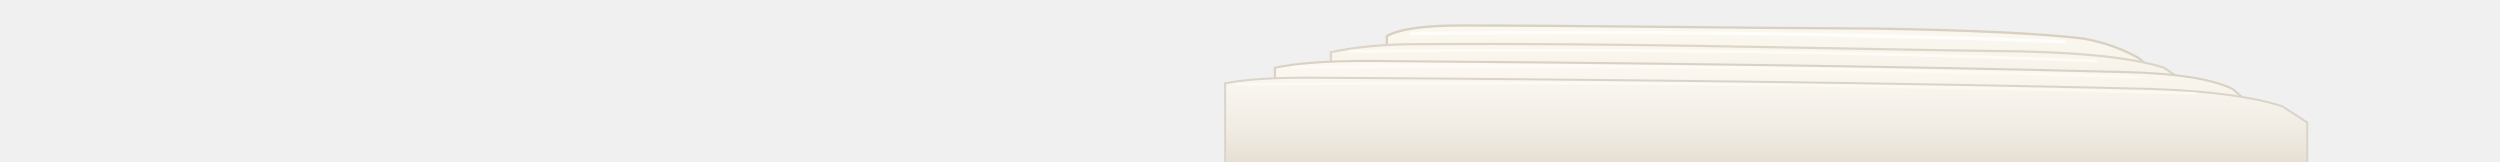
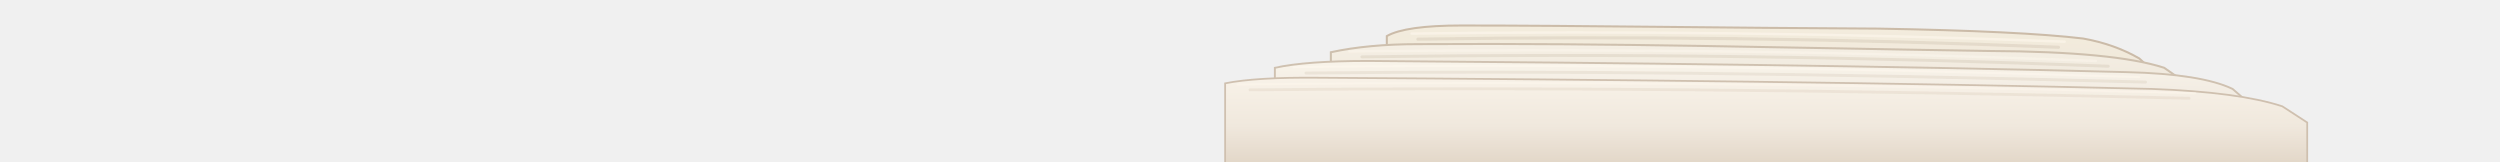
<svg xmlns="http://www.w3.org/2000/svg" viewBox="0 0 402 26" width="402" height="26" fill="none" aria-hidden="true">
  <defs>
    <linearGradient id="p1" x1="0" y1="0" x2="0" y2="1">
-       <stop stop-color="#FBF8F0" />
-       <stop offset=".55" stop-color="#F5F0E7" />
-       <stop offset="1" stop-color="#E8DFD2" />
+       <stop stop-color="#F3ECDD" />
+       <stop offset=".55" stop-color="#EEE6D9" />
+       <stop offset="1" stop-color="#DDD2C1" />
    </linearGradient>
    <linearGradient id="p2" x1="0" y1="0" x2="0" y2="1">
-       <stop stop-color="#FAF7EF" />
-       <stop offset=".5" stop-color="#F3EEE4" />
-       <stop offset="1" stop-color="#E8E1D6" />
+       <stop stop-color="#F5EFE4" />
+       <stop offset=".5" stop-color="#ECE5D9" />
+       <stop offset="1" stop-color="#DED4C7" />
    </linearGradient>
    <linearGradient id="p3" x1="0" y1="0" x2="0" y2="1">
-       <stop stop-color="#FDF9F2" />
-       <stop offset=".5" stop-color="#F4EEE5" />
-       <stop offset="1" stop-color="#EAE2D6" />
+       <stop stop-color="#F9F4EA" />
+       <stop offset=".5" stop-color="#EEE7DE" />
+       <stop offset="1" stop-color="#E1D7CA" />
    </linearGradient>
    <linearGradient id="p4" x1="0" y1="0" x2="0" y2="1">
-       <stop stop-color="#FAF7F0" />
-       <stop offset=".54" stop-color="#F1EDE5" />
-       <stop offset="1" stop-color="#E6DDD0" />
+       <stop stop-color="#F8F2E8" />
+       <stop offset=".54" stop-color="#F0E8DD" />
+       <stop offset="1" stop-color="#E1D5C6" />
    </linearGradient>
  </defs>
  <g transform="translate(16 0.9)">
-     <path d="M207 4.9 Q210 3.2 219 3.2 C238 3.2 262 3.6 286 3.7 Q309 4.1 319 5.3 Q324 6.2 328 8.5 L331 11.3 L331 25 H207 Z" fill="url(#p1)" stroke="#D9D0C2" stroke-width=".38" />
-     <path d="M211 4.5 Q263 3.8 316 5.8" stroke="#FFFFFF" stroke-width=".55" stroke-linecap="round" opacity=".74" />
-     <path d="M198 7.5 Q204 6.2 212 6.2 C244 6 271 6.8 304 7.3 Q324 7.4 332 10 L336 12.8 V25 H198 Z" fill="url(#p2)" stroke="#DCD5C8" stroke-width=".36" />
-     <path d="M201 7.35 C247 6.9 282 7.4 321 8.9" stroke="#FFFDF7" stroke-width=".47" stroke-linecap="round" opacity=".7" />
-     <path d="M189 10 Q194 8.9 204 8.9 C244 9.2 288 9.7 326 10.7 Q338 11 343 13.4 L346 16 V25 H189 Z" fill="url(#p3)" stroke="#D9D1C5" stroke-width=".34" />
-     <path d="M192 9.9 Q251 9.1 328 11.5" stroke="#FFFDF9" stroke-width=".42" stroke-linecap="round" opacity=".58" />
-     <path d="M181 12.5 Q186 11.5 196 11.6 C244 11.9 289 12.4 330 13.4 Q344 13.9 351 16.2 L355 18.8 V26 H181 Z" fill="url(#p4)" stroke="#DAD3C9" stroke-width=".32" />
-     <path d="M183 12.7 Q251 11.8 337 14.1" stroke="#FFFEF8" stroke-width=".42" stroke-linecap="round" opacity=".51" />
+     <path d="M207 4.9 Q210 3.2 219 3.2 C238 3.2 262 3.6 286 3.7 Q309 4.1 319 5.3 Q324 6.2 328 8.5 L331 11.3 L331 25 H207 Z" fill="url(#p1)" stroke="#CBBBA8" stroke-width=".33" />
+     <path d="M212 5.4 Q263 4.6 315 6.7" stroke="#AB967D" stroke-width=".50" stroke-linecap="round" opacity=".19" />
+     <path d="M211 4.5 Q263 3.8 316 5.8" stroke="#FFF9EF" stroke-width=".40" stroke-linecap="round" opacity=".52" />
+     <path d="M198 7.5 Q204 6.2 212 6.2 C244 6 271 6.8 304 7.3 Q324 7.4 332 10 L336 12.8 V25 H198 Z" fill="url(#p2)" stroke="#CEC0AE" stroke-width=".33" />
+     <path d="M203 8.25 C245 7.65 284 8.24 323 9.75" stroke="#AD9981" stroke-width=".48" stroke-linecap="round" opacity=".18" />
+     <path d="M201 7.35 C247 6.9 282 7.4 321 8.9" stroke="#FCF6ED" stroke-width=".38" stroke-linecap="round" opacity=".54" />
+     <path d="M189 10 Q194 8.9 204 8.9 C244 9.2 288 9.7 326 10.7 Q338 11 343 13.4 L346 16 V25 H189 Z" fill="url(#p3)" stroke="#CFC1B0" stroke-width=".31" />
+     <path d="M194 10.85 Q251 10.2 329 12.3" stroke="#B19D84" stroke-width=".47" stroke-linecap="round" opacity=".16" />
+     <path d="M192 9.9 Q251 9.1 328 11.5" stroke="#FFF8EF" stroke-width=".33" stroke-linecap="round" opacity=".46" />
+     <path d="M181 12.5 Q186 11.5 196 11.6 C244 11.9 289 12.4 330 13.4 Q344 13.9 351 16.2 L355 18.8 V26 H181 Z" fill="url(#p4)" stroke="#CFC0AF" stroke-width=".29" />
+     <path d="M185 13.55 Q250 12.85 336 14.9" stroke="#B39B7F" stroke-width=".46" stroke-linecap="round" opacity=".14" />
+     <path d="M183 12.7 Q251 11.8 337 14.1" stroke="#FFF7EE" stroke-width=".32" stroke-linecap="round" opacity=".42" />
  </g>
</svg>
